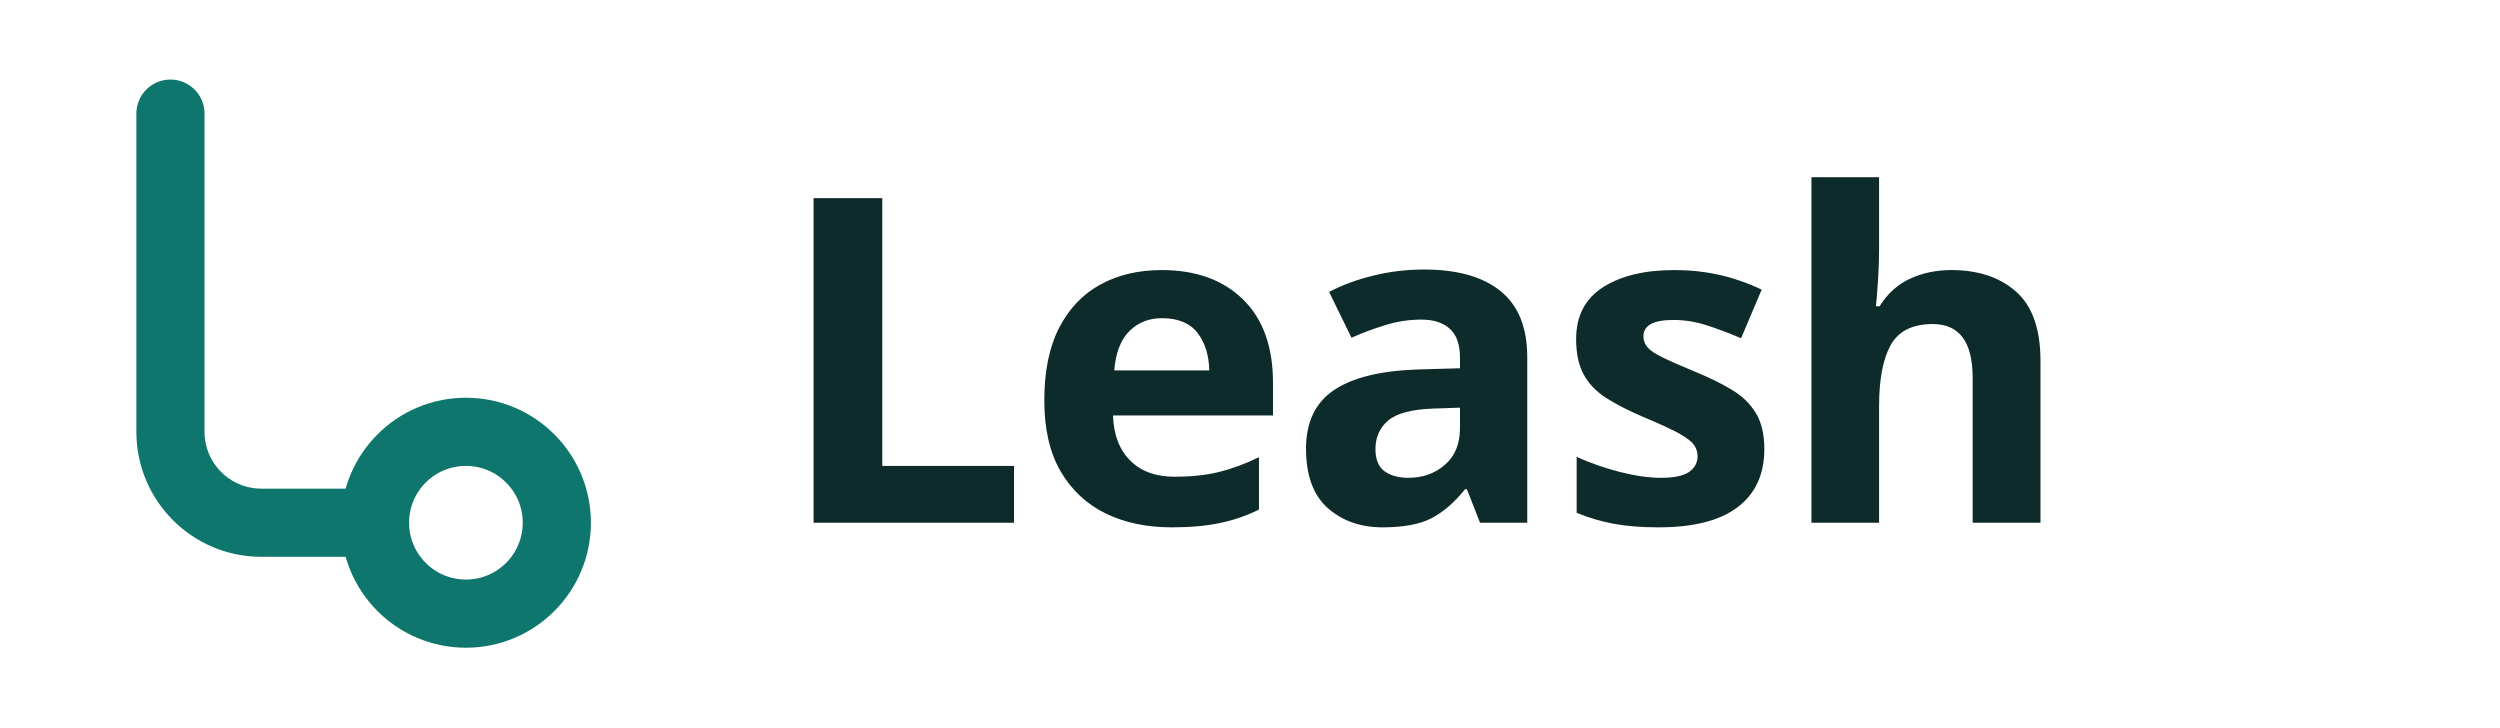
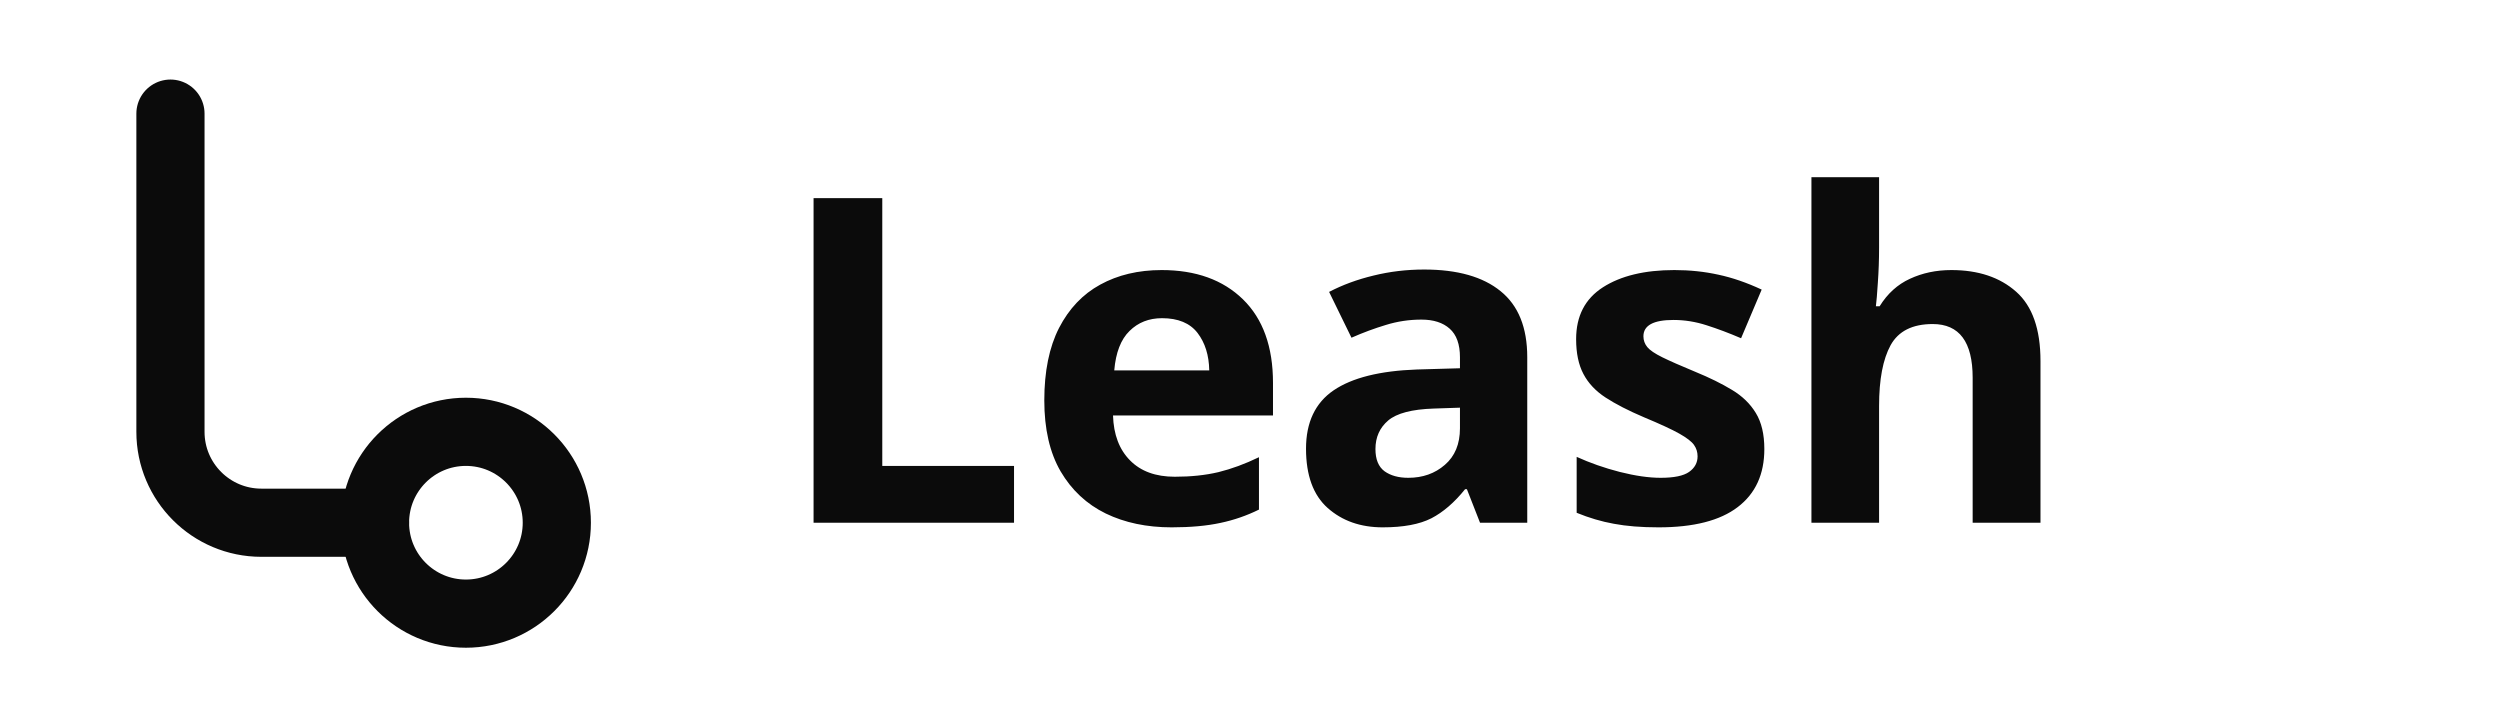
<svg xmlns="http://www.w3.org/2000/svg" viewBox="0 0 220 64" role="img" aria-label="Leash">
-   <g fill="none" stroke="#0f766e" stroke-width="6" stroke-linecap="round" stroke-linejoin="round">
+   <g fill="none" stroke-width="6" stroke-linecap="round" stroke-linejoin="round" stroke="#0B0B0B">
    <path d="M15 10V38a8 8 0 0 0 8 8H33" />
    <circle cx="41" cy="46" r="8" />
  </g>
-   <text x="68" y="46" font-family="'IBM Plex Sans', system-ui, sans-serif" font-size="40" font-weight="600" letter-spacing="-0.5" fill="#0c2b2a">Leash</text>
+   <text x="68" y="46" font-family="'IBM Plex Sans', system-ui, sans-serif" font-size="40" font-weight="600" letter-spacing="-0.5" fill="#0B0B0B">Leash</text>
</svg>
